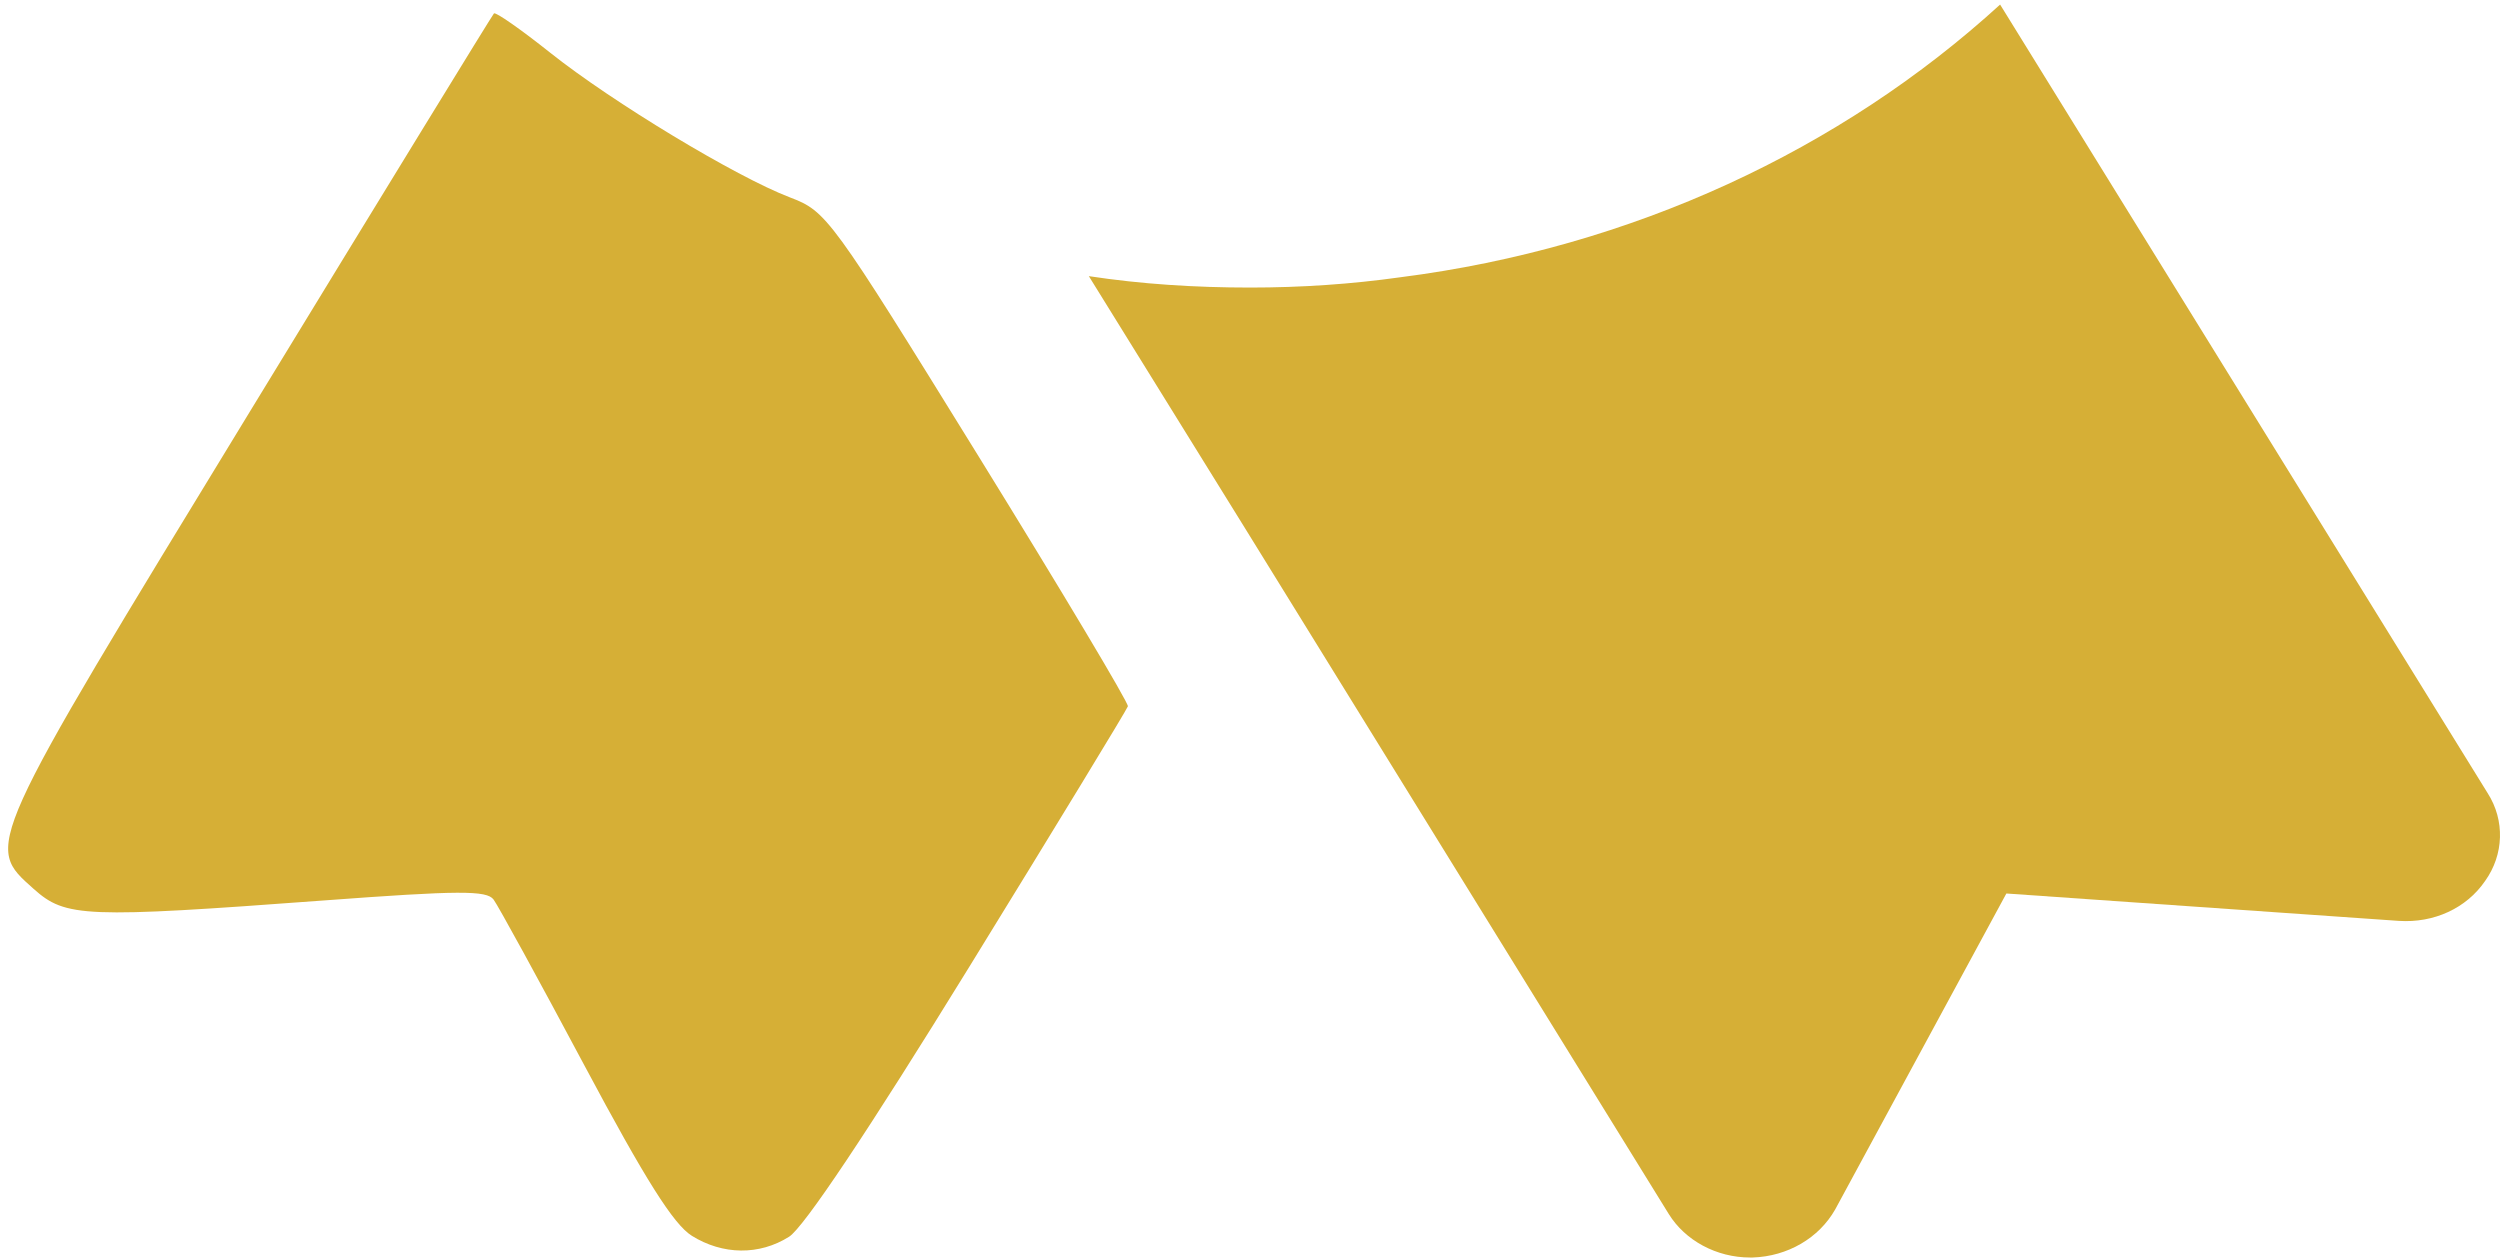
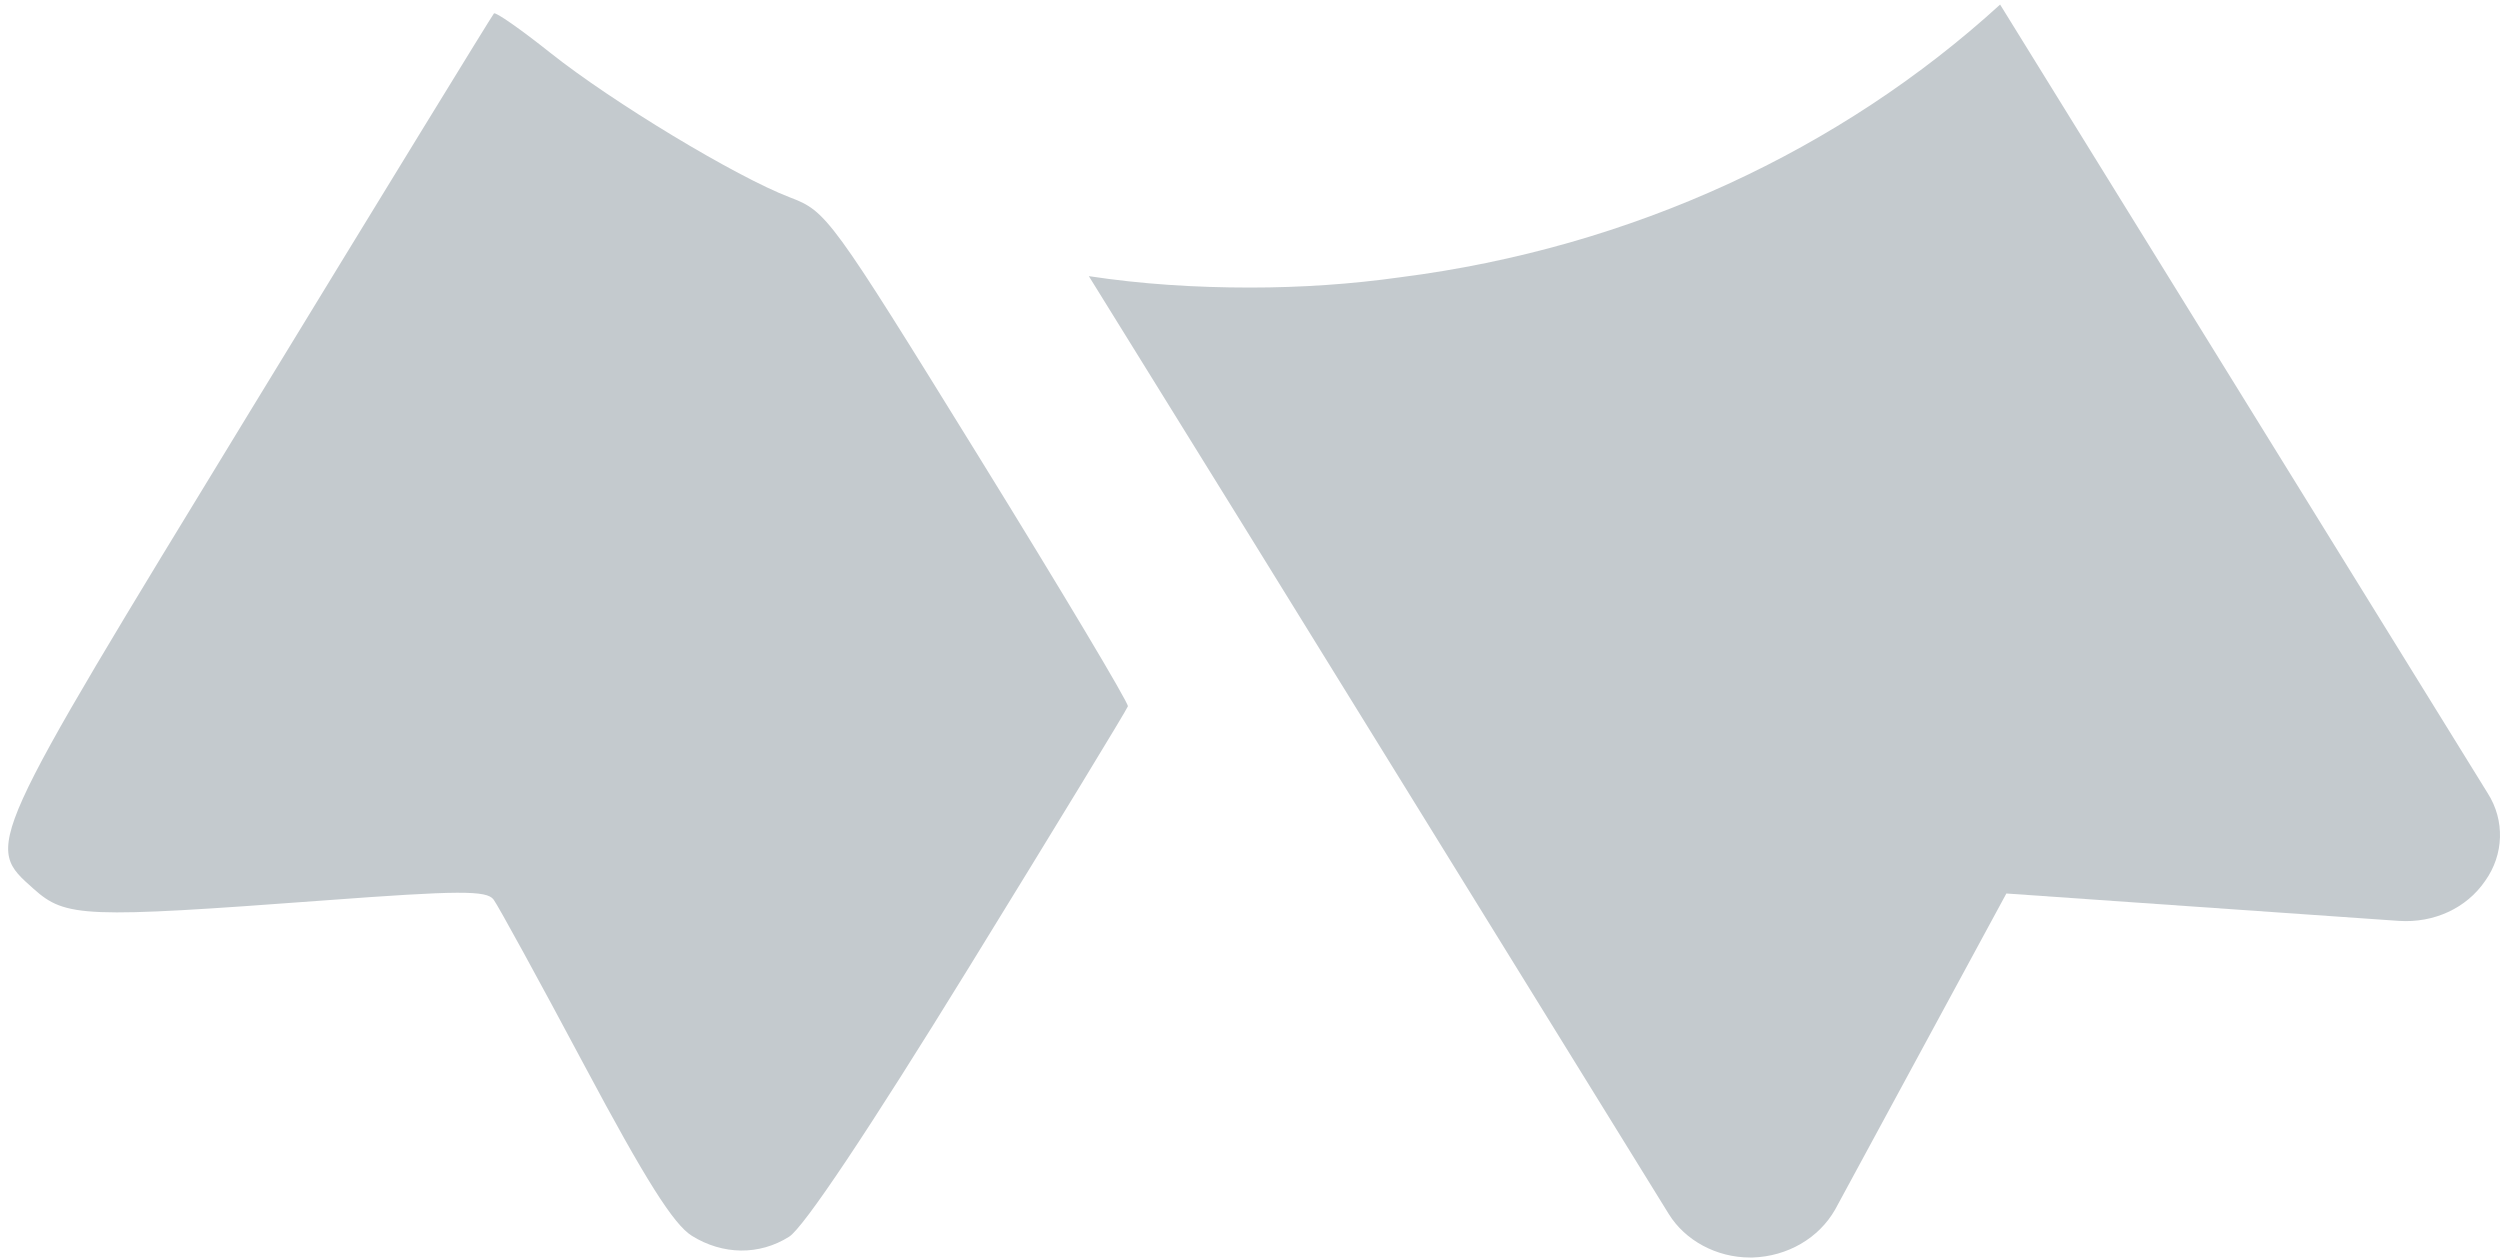
<svg xmlns="http://www.w3.org/2000/svg" height="175.242" width="348.39" xml:space="preserve" viewBox="0 0 348.39 175.242" y="0px" x="0px" id="Capa_1" version="1.1">
-   <g style="fill:#d6af36;fill-opacity:1" transform="matrix(17.41989,0,0,15.90218,-34.83046,-206.4103)" id="g102">
-     <path style="fill:#d6af36;fill-opacity:1" d="M 21.9,19.93 18,13.02 c -1.27,1.27 -2.94,2.13 -4.8,2.39 -0.39,0.06 -0.79,0.09 -1.2,0.09 -0.44,0 -0.87,-0.03 -1.29,-0.1 l 1.25,2.21 3.39,6.01 C 15.48,23.85 15.73,24 16,24 h 0.02 c 0.28,-0.01 0.53,-0.17 0.66,-0.42 l 1.37,-2.77 3.14,0.24 c 0.28,0.02 0.54,-0.11 0.69,-0.35 0.15,-0.23 0.16,-0.53 0.02,-0.77 z" id="path100" />
+   <g style="fill:#c4cace;fill-opacity:1" transform="matrix(17.41989,0,0,15.90218,-34.83046,-206.4103)" id="g102">
+     <path style="fill:#c4cace;fill-opacity:1" d="M 21.9,19.93 18,13.02 c -1.27,1.27 -2.94,2.13 -4.8,2.39 -0.39,0.06 -0.79,0.09 -1.2,0.09 -0.44,0 -0.87,-0.03 -1.29,-0.1 l 1.25,2.21 3.39,6.01 C 15.48,23.85 15.73,24 16,24 h 0.02 c 0.28,-0.01 0.53,-0.17 0.66,-0.42 l 1.37,-2.77 3.14,0.24 c 0.28,0.02 0.54,-0.11 0.69,-0.35 0.15,-0.23 0.16,-0.53 0.02,-0.77 z" id="path100" />
  </g>
-   <path id="path960" d="m 96.407,172.211 c -2.543,-1.584 -6.485,-7.836 -14.963,-23.73 -6.33,-11.868 -12.028,-22.274 -12.661,-23.124 -0.962,-1.292 -4.827,-1.272 -23.595,0.122 -33.468,2.486 -36.031,2.385 -40.497,-1.605 -6.835,-6.107 -7.146,-5.418 30.017,-66.328 18.54,-30.386 33.897,-55.44 34.128,-55.675 0.231,-0.235 3.754,2.226 7.83,5.469 8.655,6.887 25.904,17.298 33.404,20.163 5.14,1.963 5.611,2.608 26.287,36.066 11.579,18.737 20.949,34.423 20.821,34.858 -0.127,0.435 -10.086,16.794 -22.131,36.354 -14.044,22.806 -23.045,36.283 -25.091,37.571 -4.14,2.606 -9.227,2.553 -13.549,-0.139 z" style="fill:#d6af36;fill-opacity:1;stroke-width:1.151" />
+   <path id="path960" d="m 96.407,172.211 c -2.543,-1.584 -6.485,-7.836 -14.963,-23.73 -6.33,-11.868 -12.028,-22.274 -12.661,-23.124 -0.962,-1.292 -4.827,-1.272 -23.595,0.122 -33.468,2.486 -36.031,2.385 -40.497,-1.605 -6.835,-6.107 -7.146,-5.418 30.017,-66.328 18.54,-30.386 33.897,-55.44 34.128,-55.675 0.231,-0.235 3.754,2.226 7.83,5.469 8.655,6.887 25.904,17.298 33.404,20.163 5.14,1.963 5.611,2.608 26.287,36.066 11.579,18.737 20.949,34.423 20.821,34.858 -0.127,0.435 -10.086,16.794 -22.131,36.354 -14.044,22.806 -23.045,36.283 -25.091,37.571 -4.14,2.606 -9.227,2.553 -13.549,-0.139 z" style="fill:#c4cace;fill-opacity:1;stroke-width:1.151" />
</svg>
